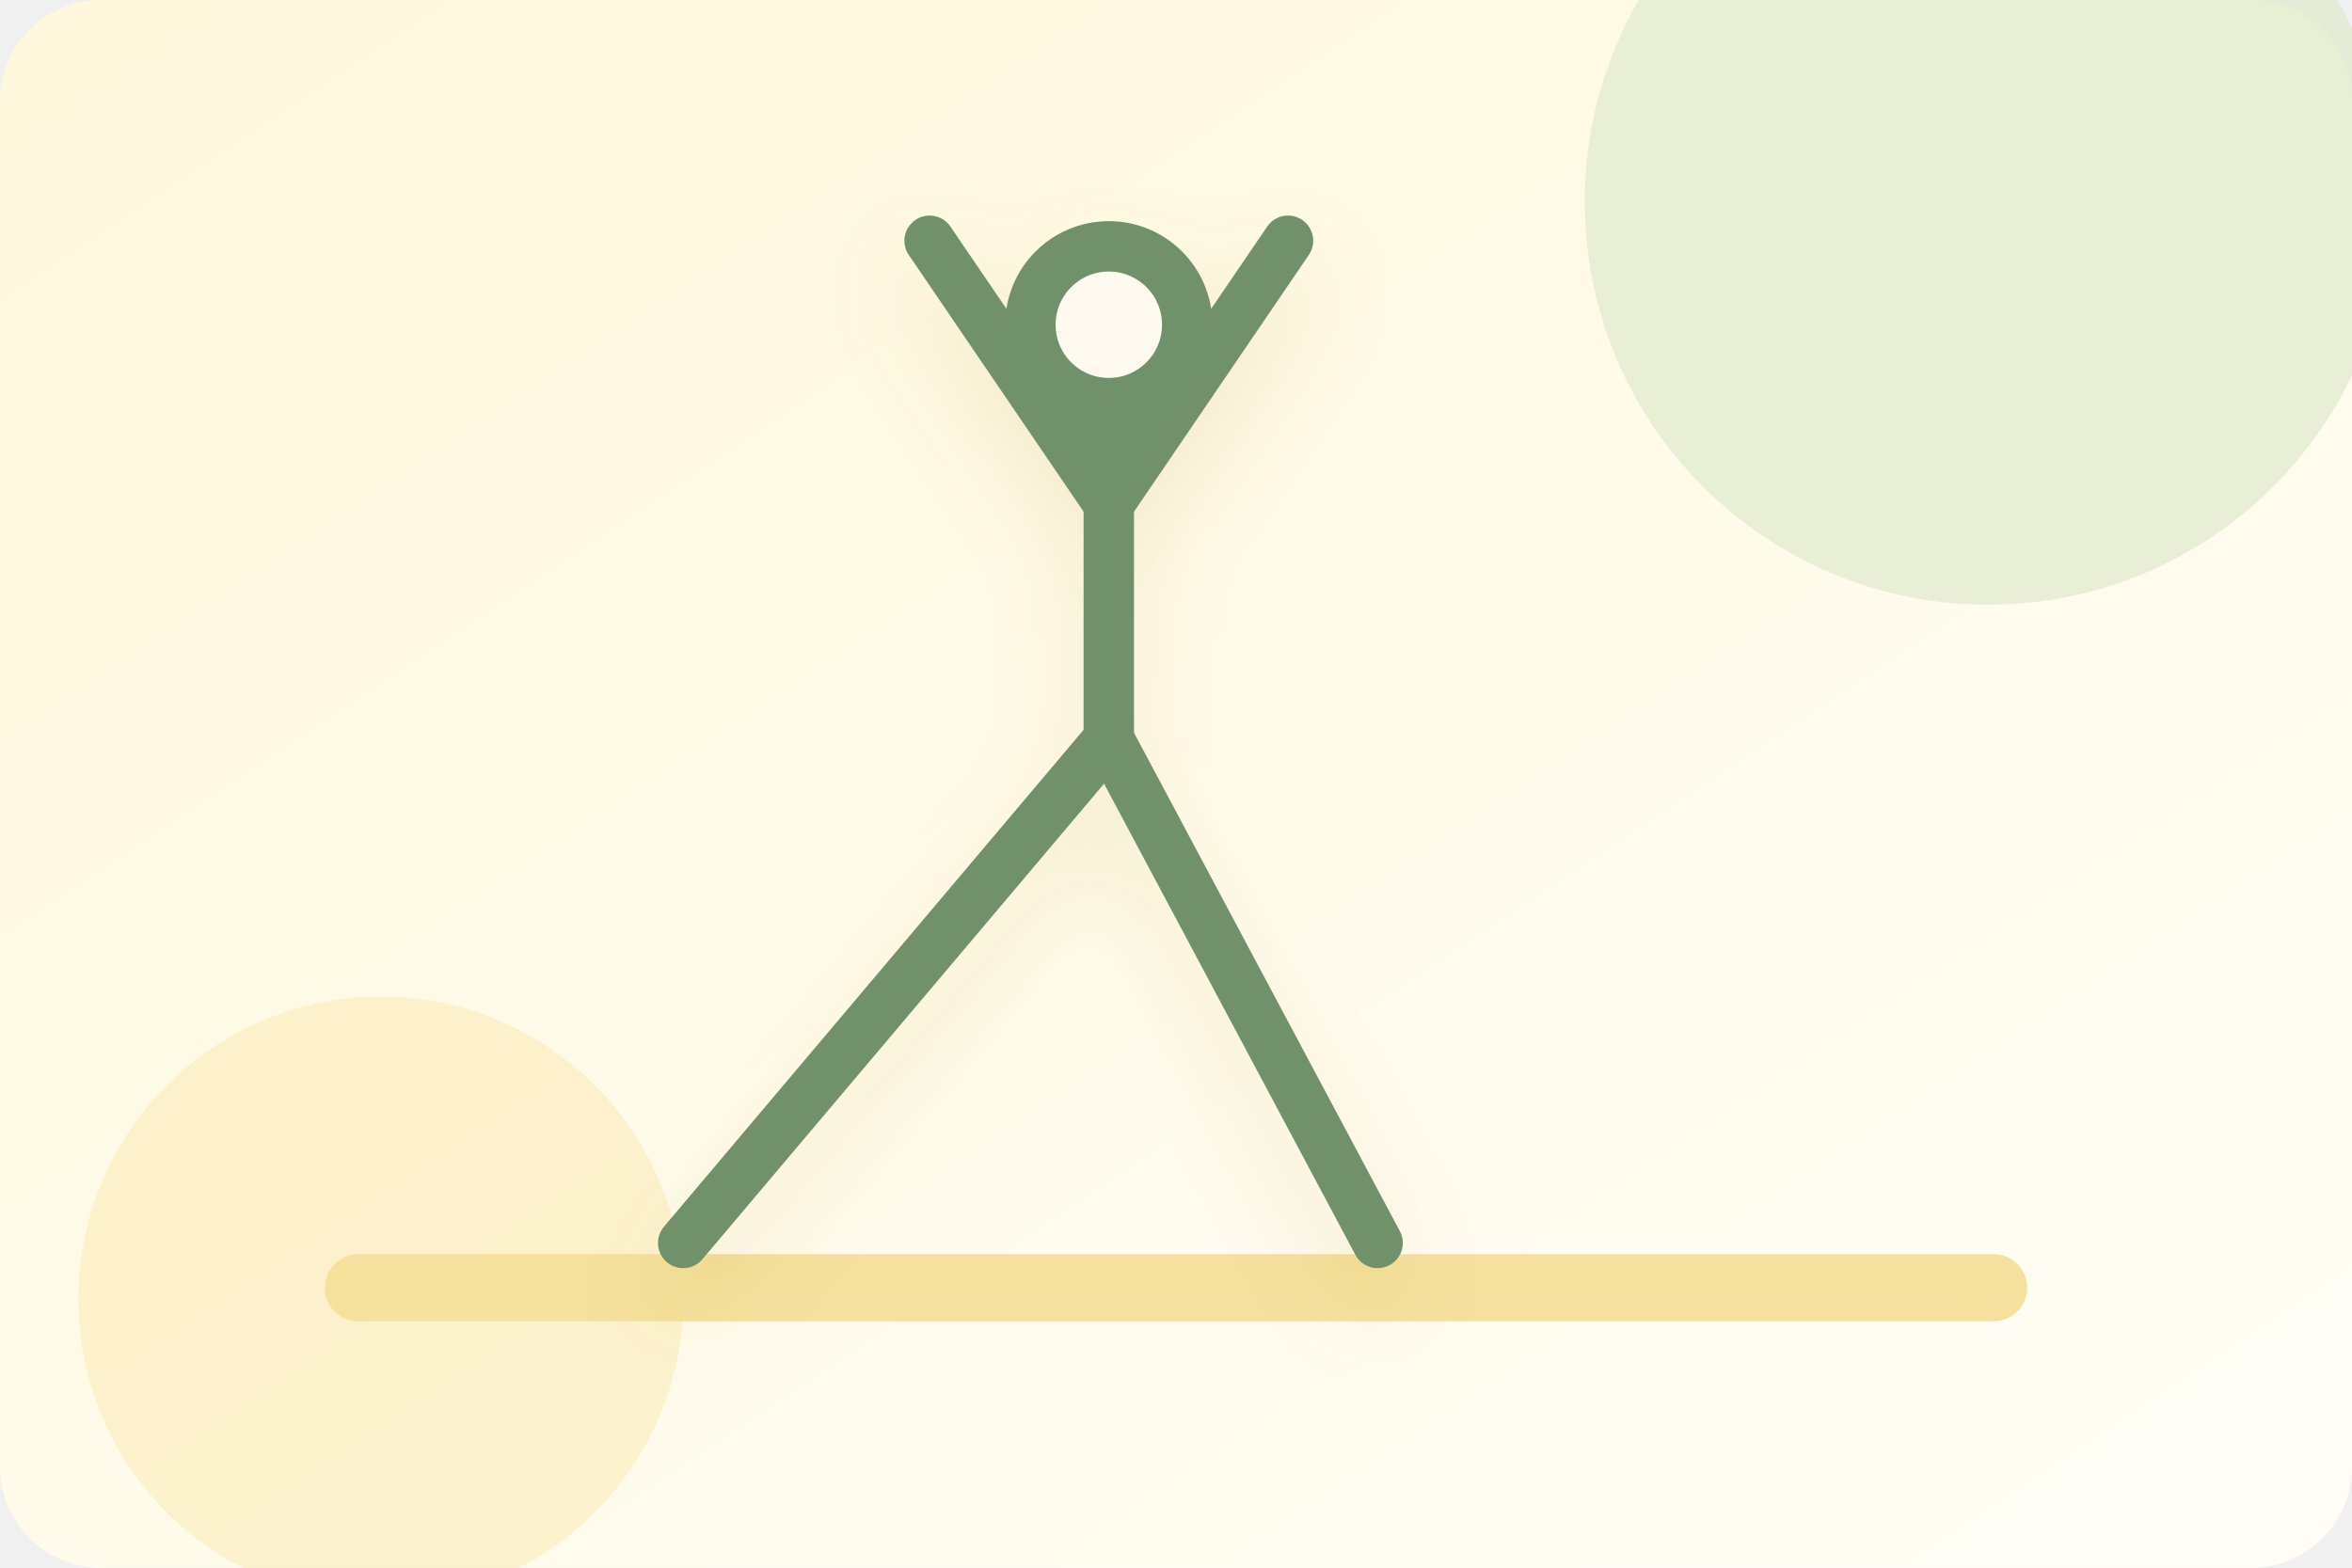
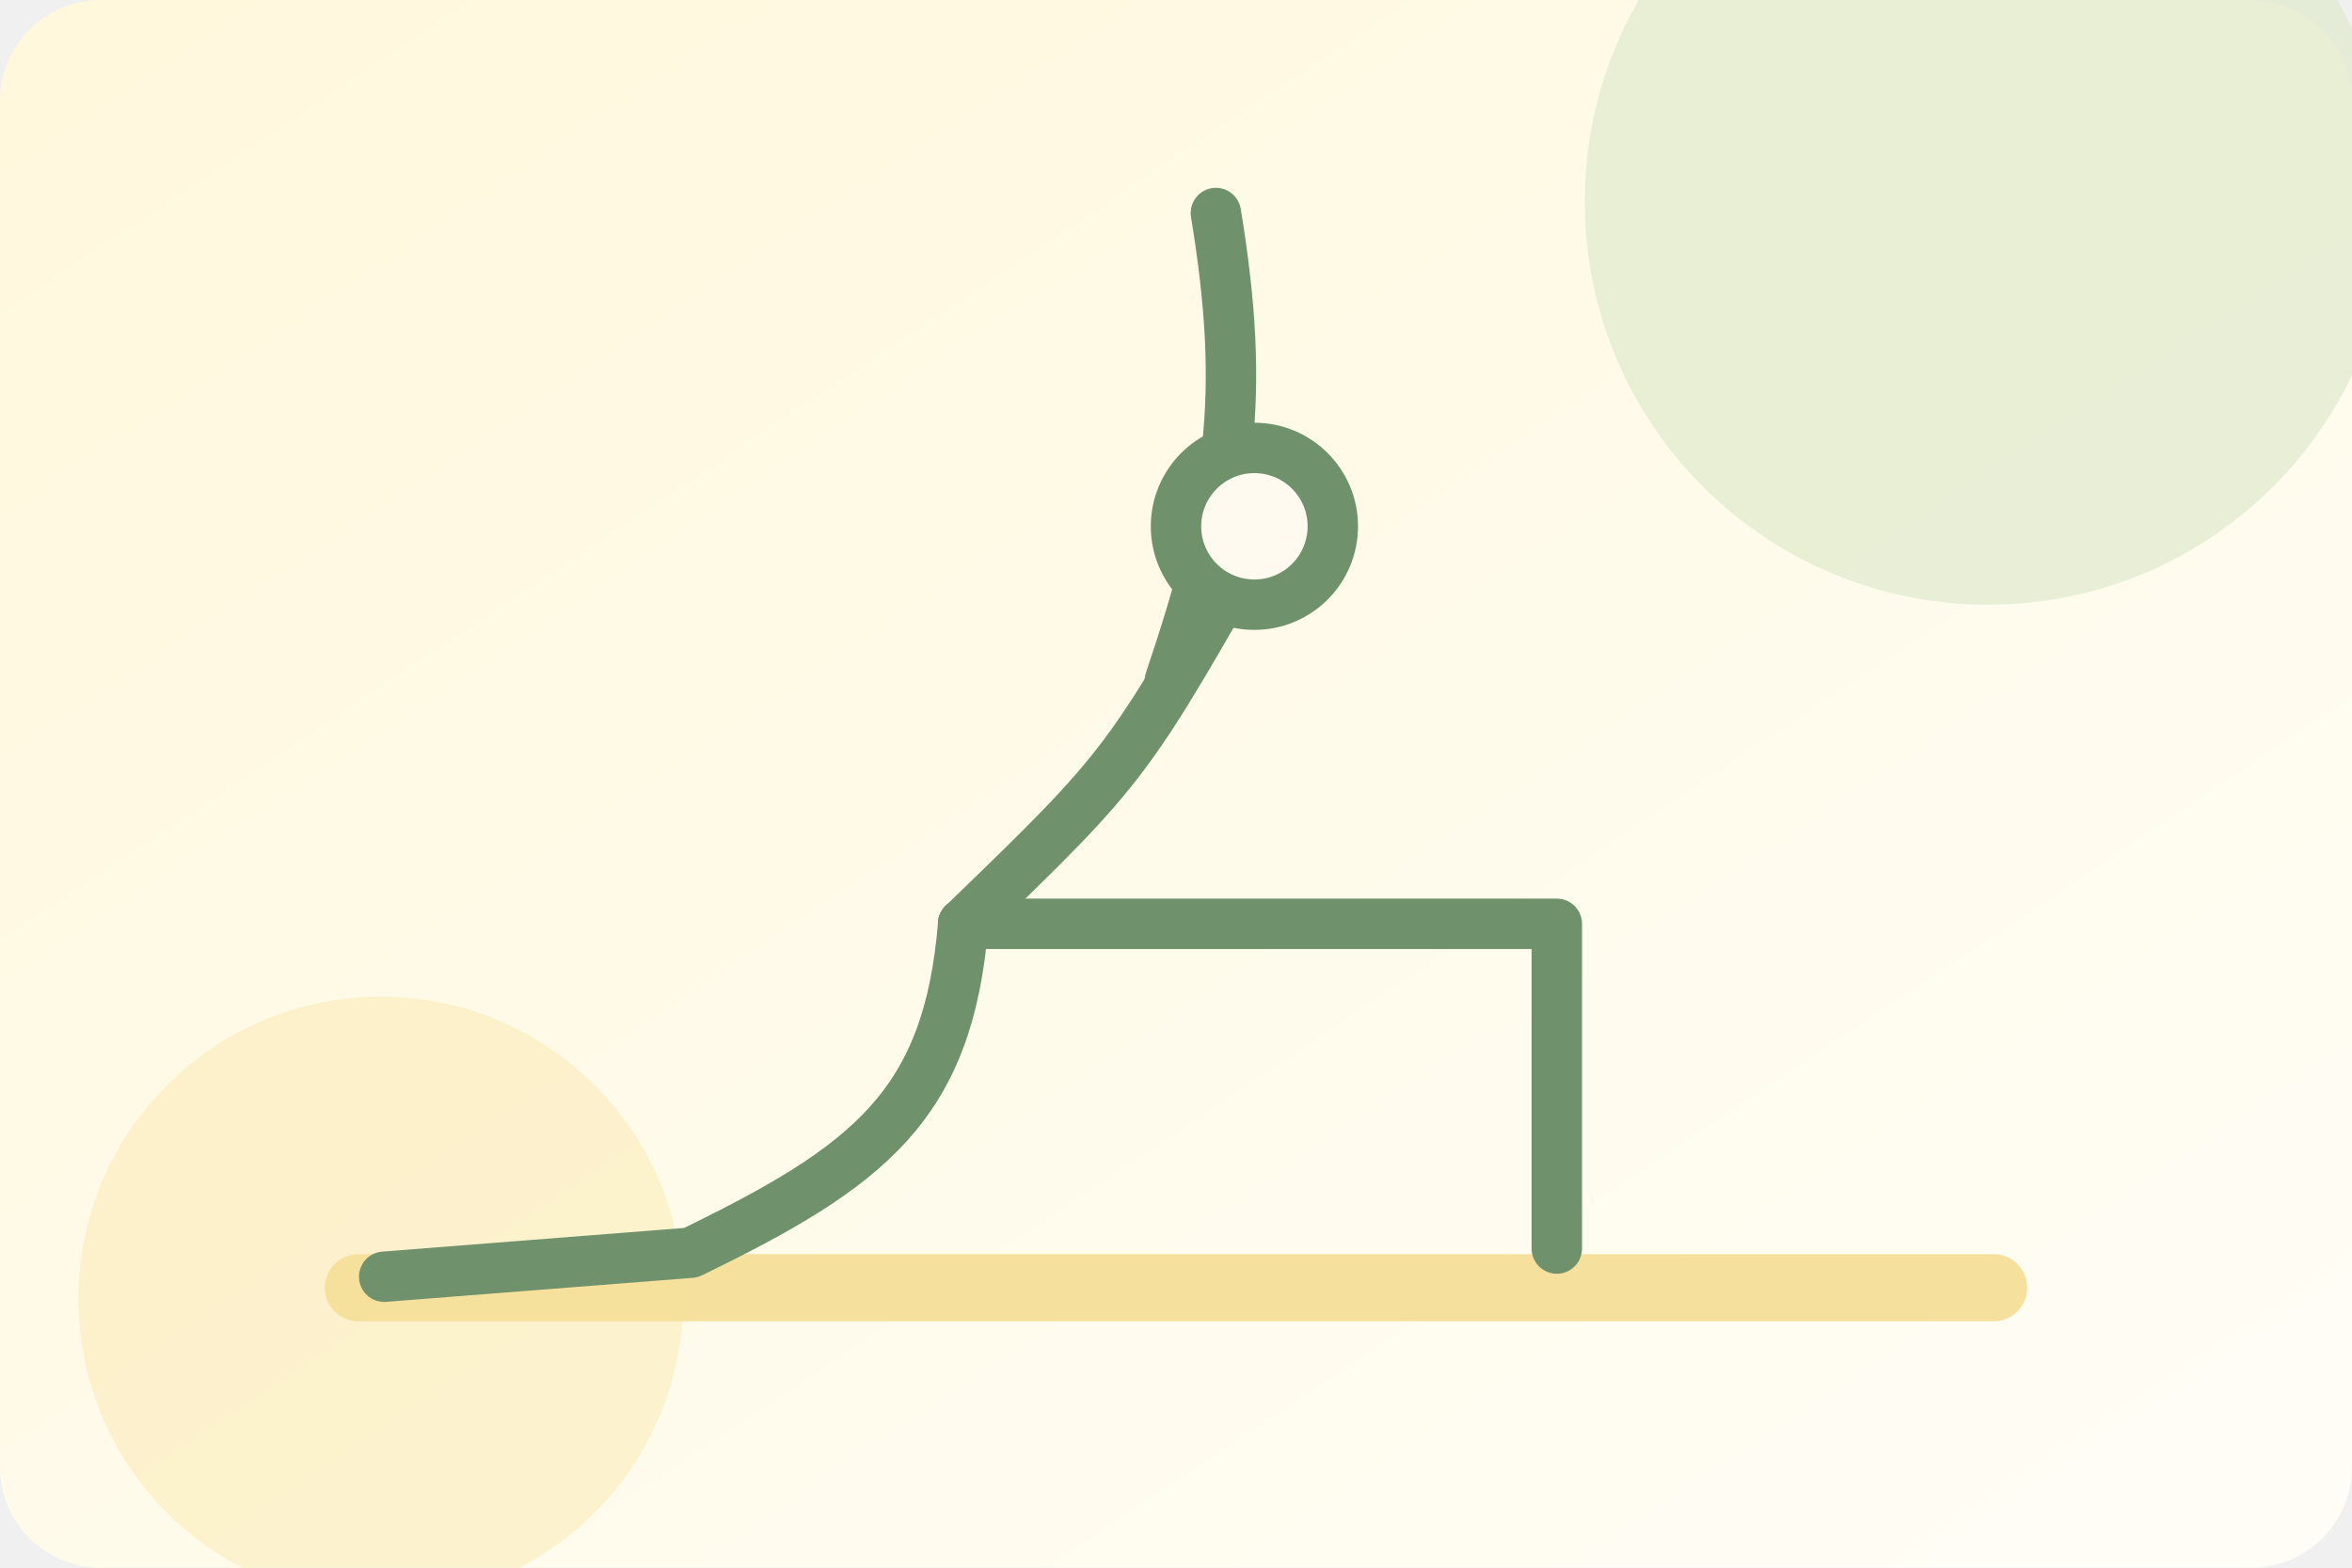
- <svg xmlns="http://www.w3.org/2000/svg" width="420" height="280" viewBox="0 0 420 280" role="img" aria-label="Anjaneyasana">
+ <svg xmlns="http://www.w3.org/2000/svg" width="420" height="280" viewBox="0 0 420 280" fill="none">
+   <g clip-path="url(#clip0_167_319)">
+     <path d="M402 0H18C8.059 0 0 8.059 0 18V262C0 271.941 8.059 280 18 280H402C411.941 280 420 271.941 420 262V18C420 8.059 411.941 0 402 0Z" fill="url(#paint0_linear_167_319)" />
+     <path opacity="0.72" d="M355 108C394.765 108 427 75.764 427 36C427 -3.764 394.765 -36 355 -36C315.235 -36 283 -3.764 283 36C283 75.764 315.235 108 355 108Z" fill="#DFEACD" />
+     <path opacity="0.44" d="M68 286C97.823 286 122 261.823 122 232C122 202.177 97.823 178 68 178C38.177 178 14 202.177 14 232C14 261.823 38.177 286 68 286Z" fill="#F8E7A7" />
+     <path opacity="0.95" d="M356 224H64C60.686 224 58 226.686 58 230C58 233.314 60.686 236 64 236H356C359.314 236 362 233.314 362 230C362 226.686 359.314 224 356 224Z" fill="#F5DF99" />
+     <path d="M226 93C201.026 136.858 202 136 172 165" stroke="#6F916B" stroke-width="9" stroke-linecap="round" stroke-linejoin="round" />
+     <path d="M217.122 38.048C222.544 70.972 219.771 89.268 208.879 121.648" stroke="#6F916B" stroke-width="9" stroke-linecap="round" stroke-linejoin="round" />
+     <path d="M172 165.003C169.348 197.512 155.147 208.295 123.358 223.743L68.604 228.033" stroke="#6F916B" stroke-width="9" stroke-linecap="round" stroke-linejoin="round" />
+     <path d="M172 165H278V223" stroke="#6F916B" stroke-width="9" stroke-linecap="round" stroke-linejoin="round" />
+     <path d="M224 108.002C216.268 108.002 210 101.734 210 94.002C210 86.27 216.268 80.002 224 80.002C231.732 80.002 238 86.27 238 94.002C238 101.734 231.732 108.002 224 108.002Z" fill="#FFFAF0" stroke="#6F916B" stroke-width="9" stroke-linecap="round" stroke-linejoin="round" />
+   </g>
  <defs>
-     <linearGradient id="bg" x1="0" y1="0" x2="1" y2="1">
-       <stop offset="0" stop-color="#fff8dc" />
-       <stop offset="1" stop-color="#fffdf7" />
+     <linearGradient id="paint0_linear_167_319" x1="0" y1="0" x2="258.462" y2="387.692" gradientUnits="userSpaceOnUse">
+       <stop stop-color="#FFF8DC" />
+       <stop offset="1" stop-color="#FFFDF7" />
    </linearGradient>
-     <filter id="softShadow" x="-20%" y="-20%" width="140%" height="140%">
-       <feDropShadow dx="0" dy="8" stdDeviation="8" flood-color="#a57a24" flood-opacity="0.12" />
-     </filter>
+     <clipPath id="clip0_167_319">
+       <rect width="420" height="280" fill="white" />
+     </clipPath>
  </defs>
-   <rect width="420" height="280" rx="18" fill="url(#bg)" />
-   <circle cx="355" cy="36" r="72" fill="#dfeacd" opacity="0.72" />
-   <circle cx="68" cy="232" r="54" fill="#f8e7a7" opacity="0.44" />
-   <rect x="58" y="224" width="304" height="12" rx="6" fill="#f5df99" opacity="0.95" />
-   <g filter="url(#softShadow)">
-     <g stroke="#6f916b" stroke-width="9" stroke-linecap="round" stroke-linejoin="round" fill="none">
-       <circle cx="198" cy="58" r="14" fill="#fffaf0" />
-       <path d="M198 74 L198 132" />
-       <path d="M198 132 L246 222" />
-       <path d="M198 132 L122 222" />
-       <path d="M198 90 L166 43" />
-       <path d="M198 90 L230 43" />
-     </g>
-   </g>
</svg>
